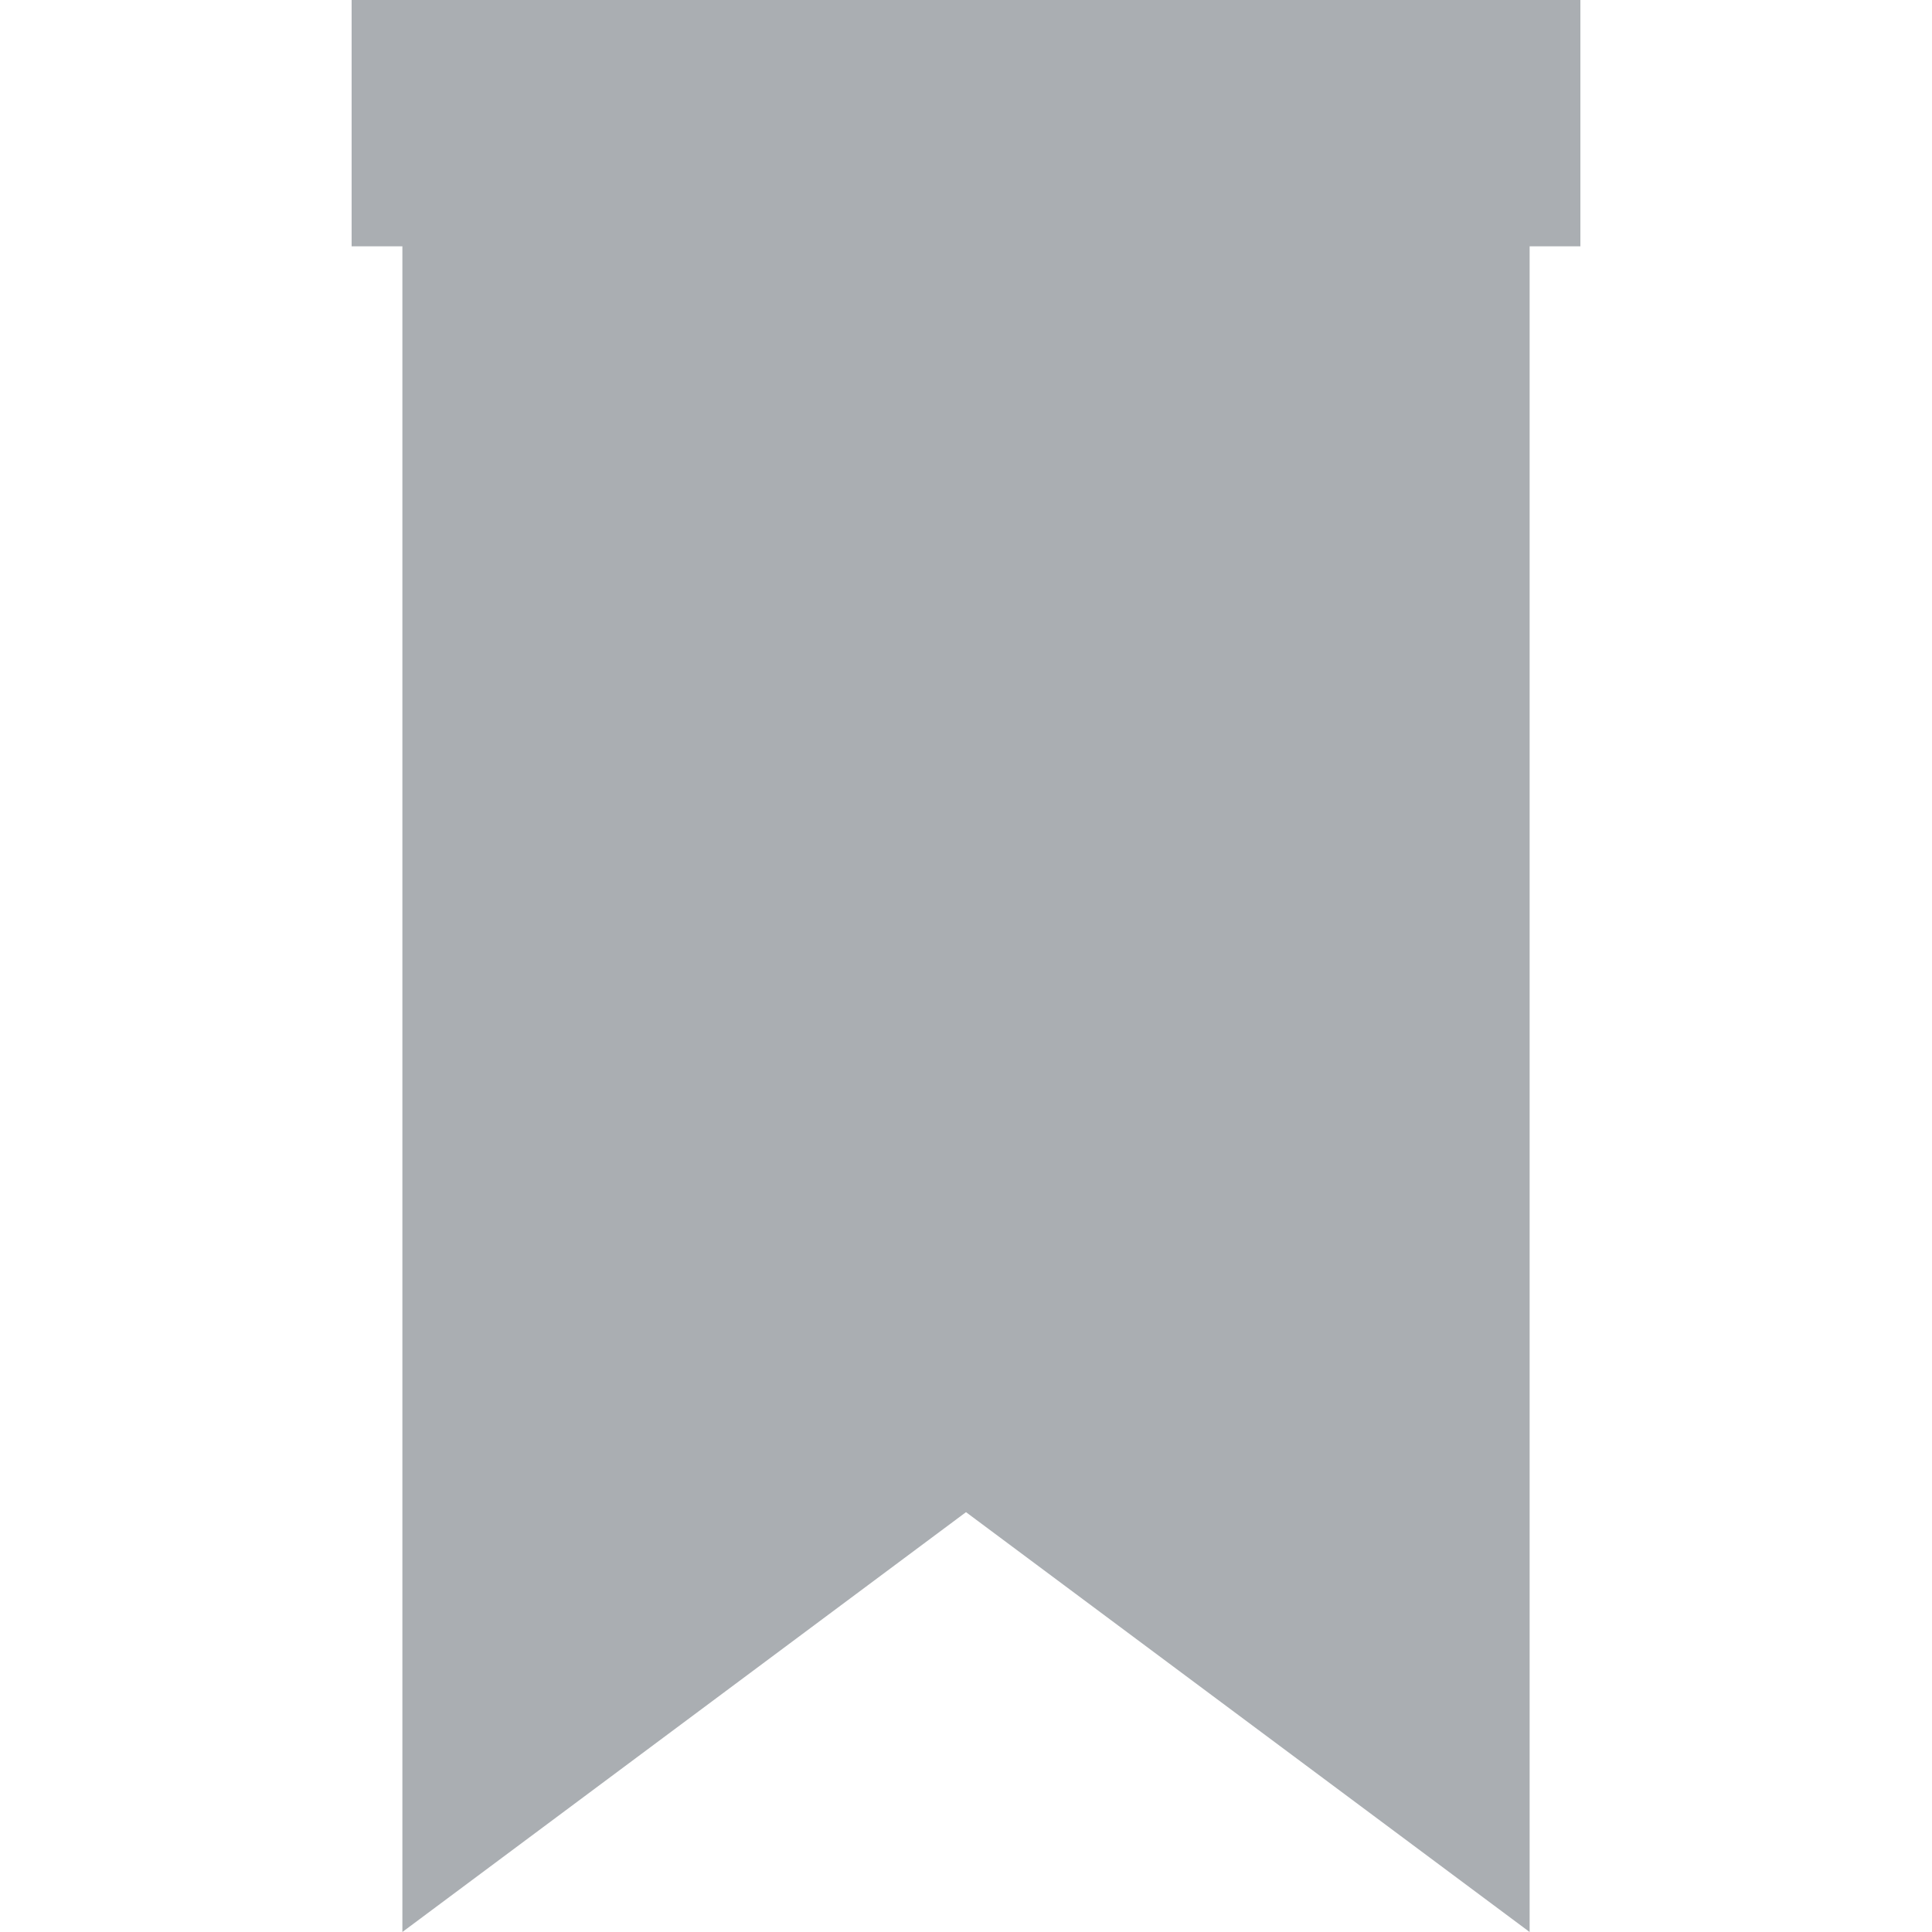
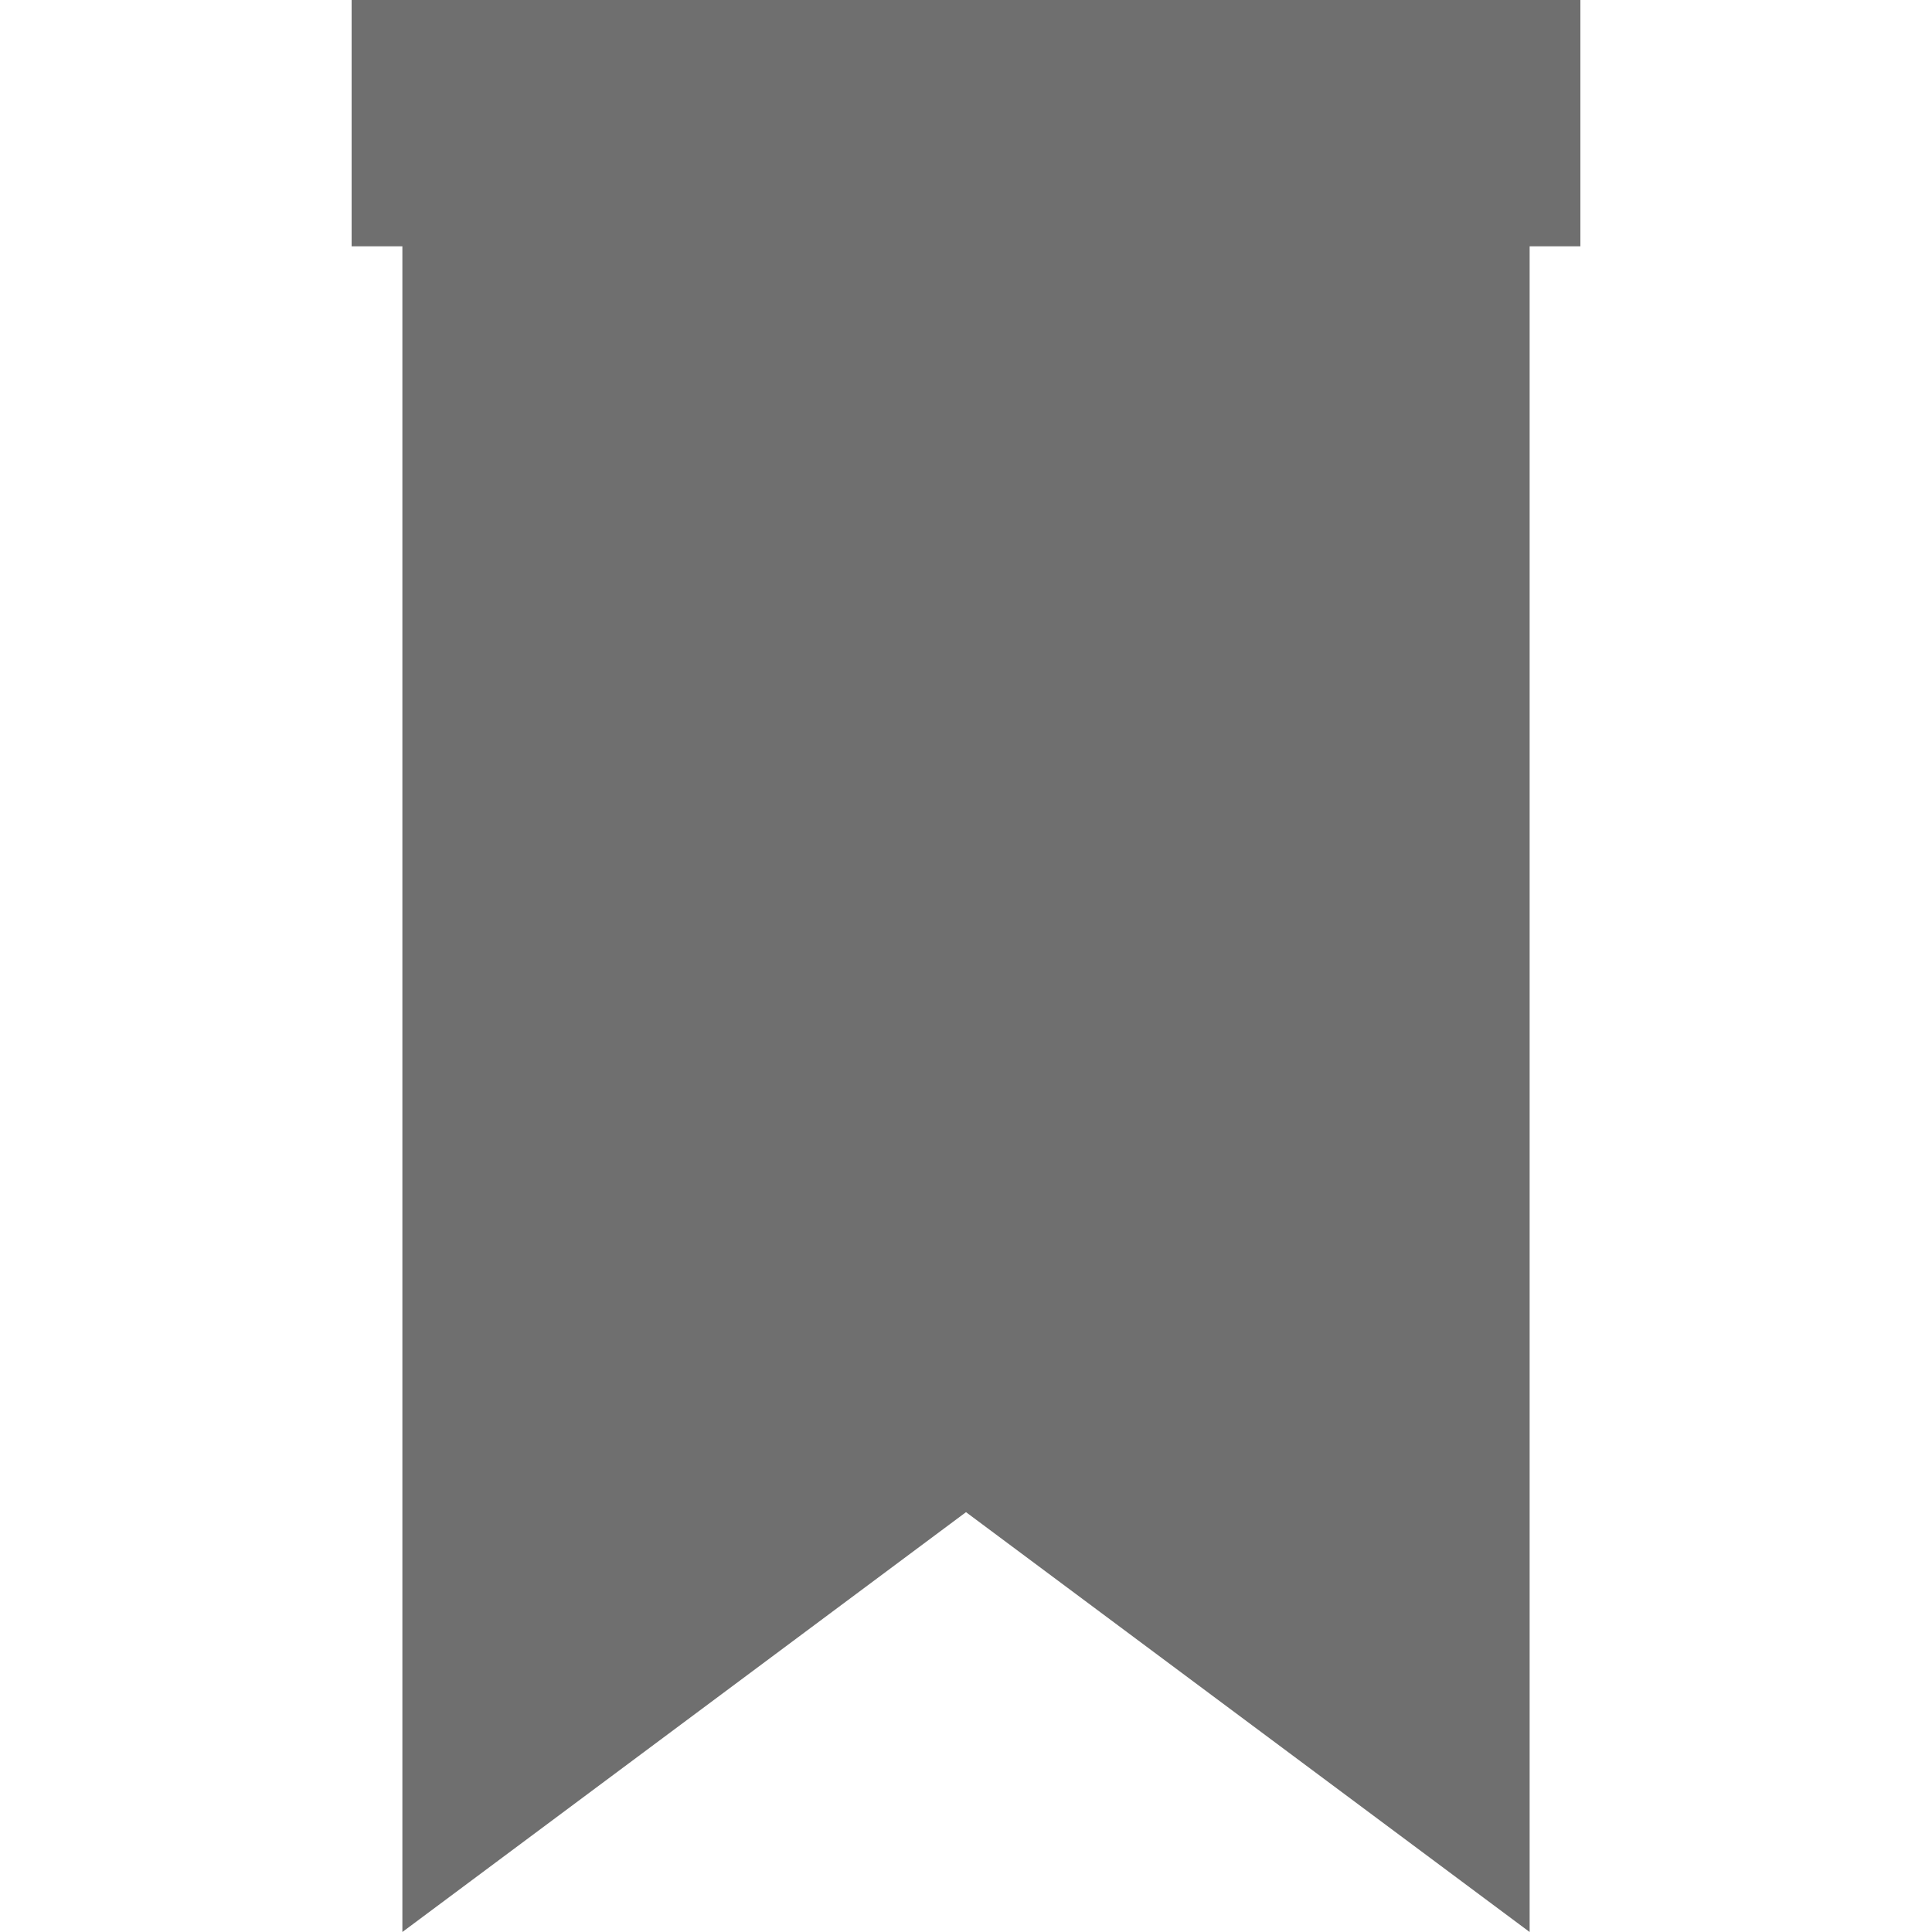
<svg xmlns="http://www.w3.org/2000/svg" version="1.1" id="Capa_1" x="0px" y="0px" viewBox="0 0 220.123 220.123" style="enable-background:new 0 0 220.123 220.123;" xml:space="preserve">
-   <path style="fill:#aaaeb2;" d="M45.845,220.123V28.063h-5.783V0h140v28.063h-5.783v192.061l-64.217-47.836L45.845,220.123z" />
+   <path style="fill:#6f6f6f;" d="M45.845,220.123V28.063h-5.783V0h140v28.063h-5.783v192.061l-64.217-47.836L45.845,220.123z" />
  <g>
</g>
  <g>
</g>
  <g>
</g>
  <g>
</g>
  <g>
</g>
  <g>
</g>
  <g>
</g>
  <g>
</g>
  <g>
</g>
  <g>
</g>
  <g>
</g>
  <g>
</g>
  <g>
</g>
  <g>
</g>
  <g>
</g>
</svg>
